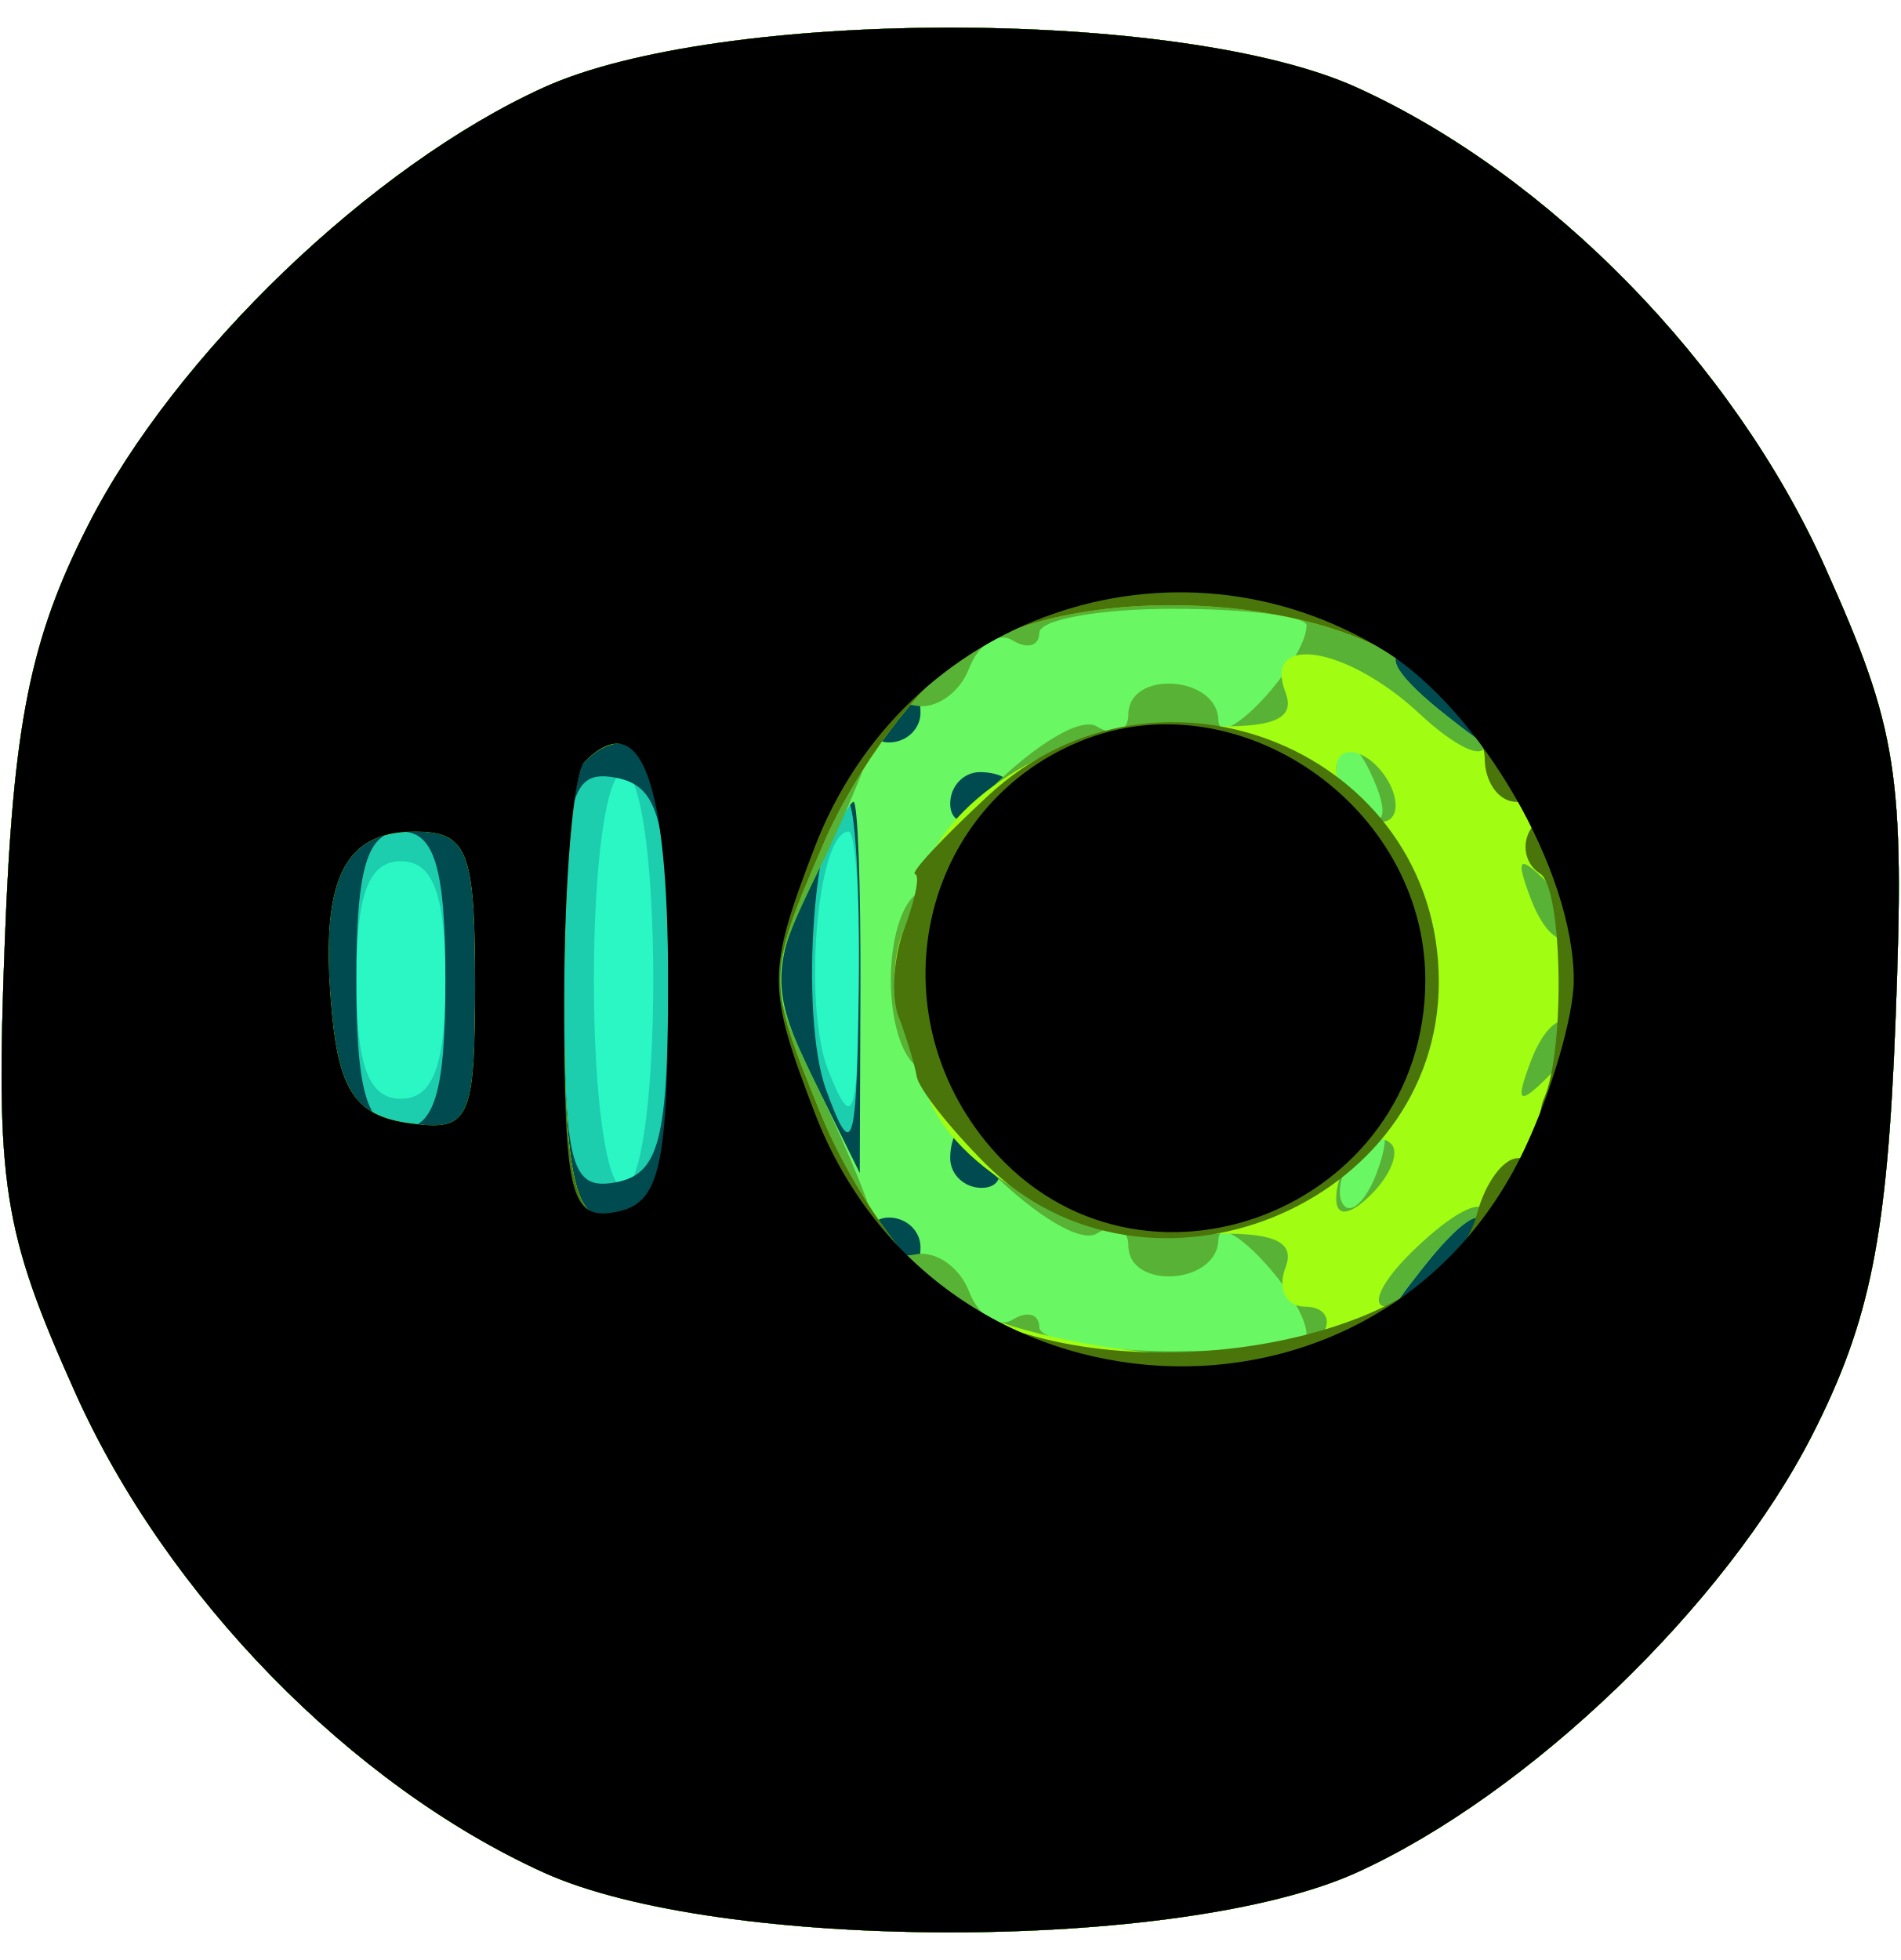
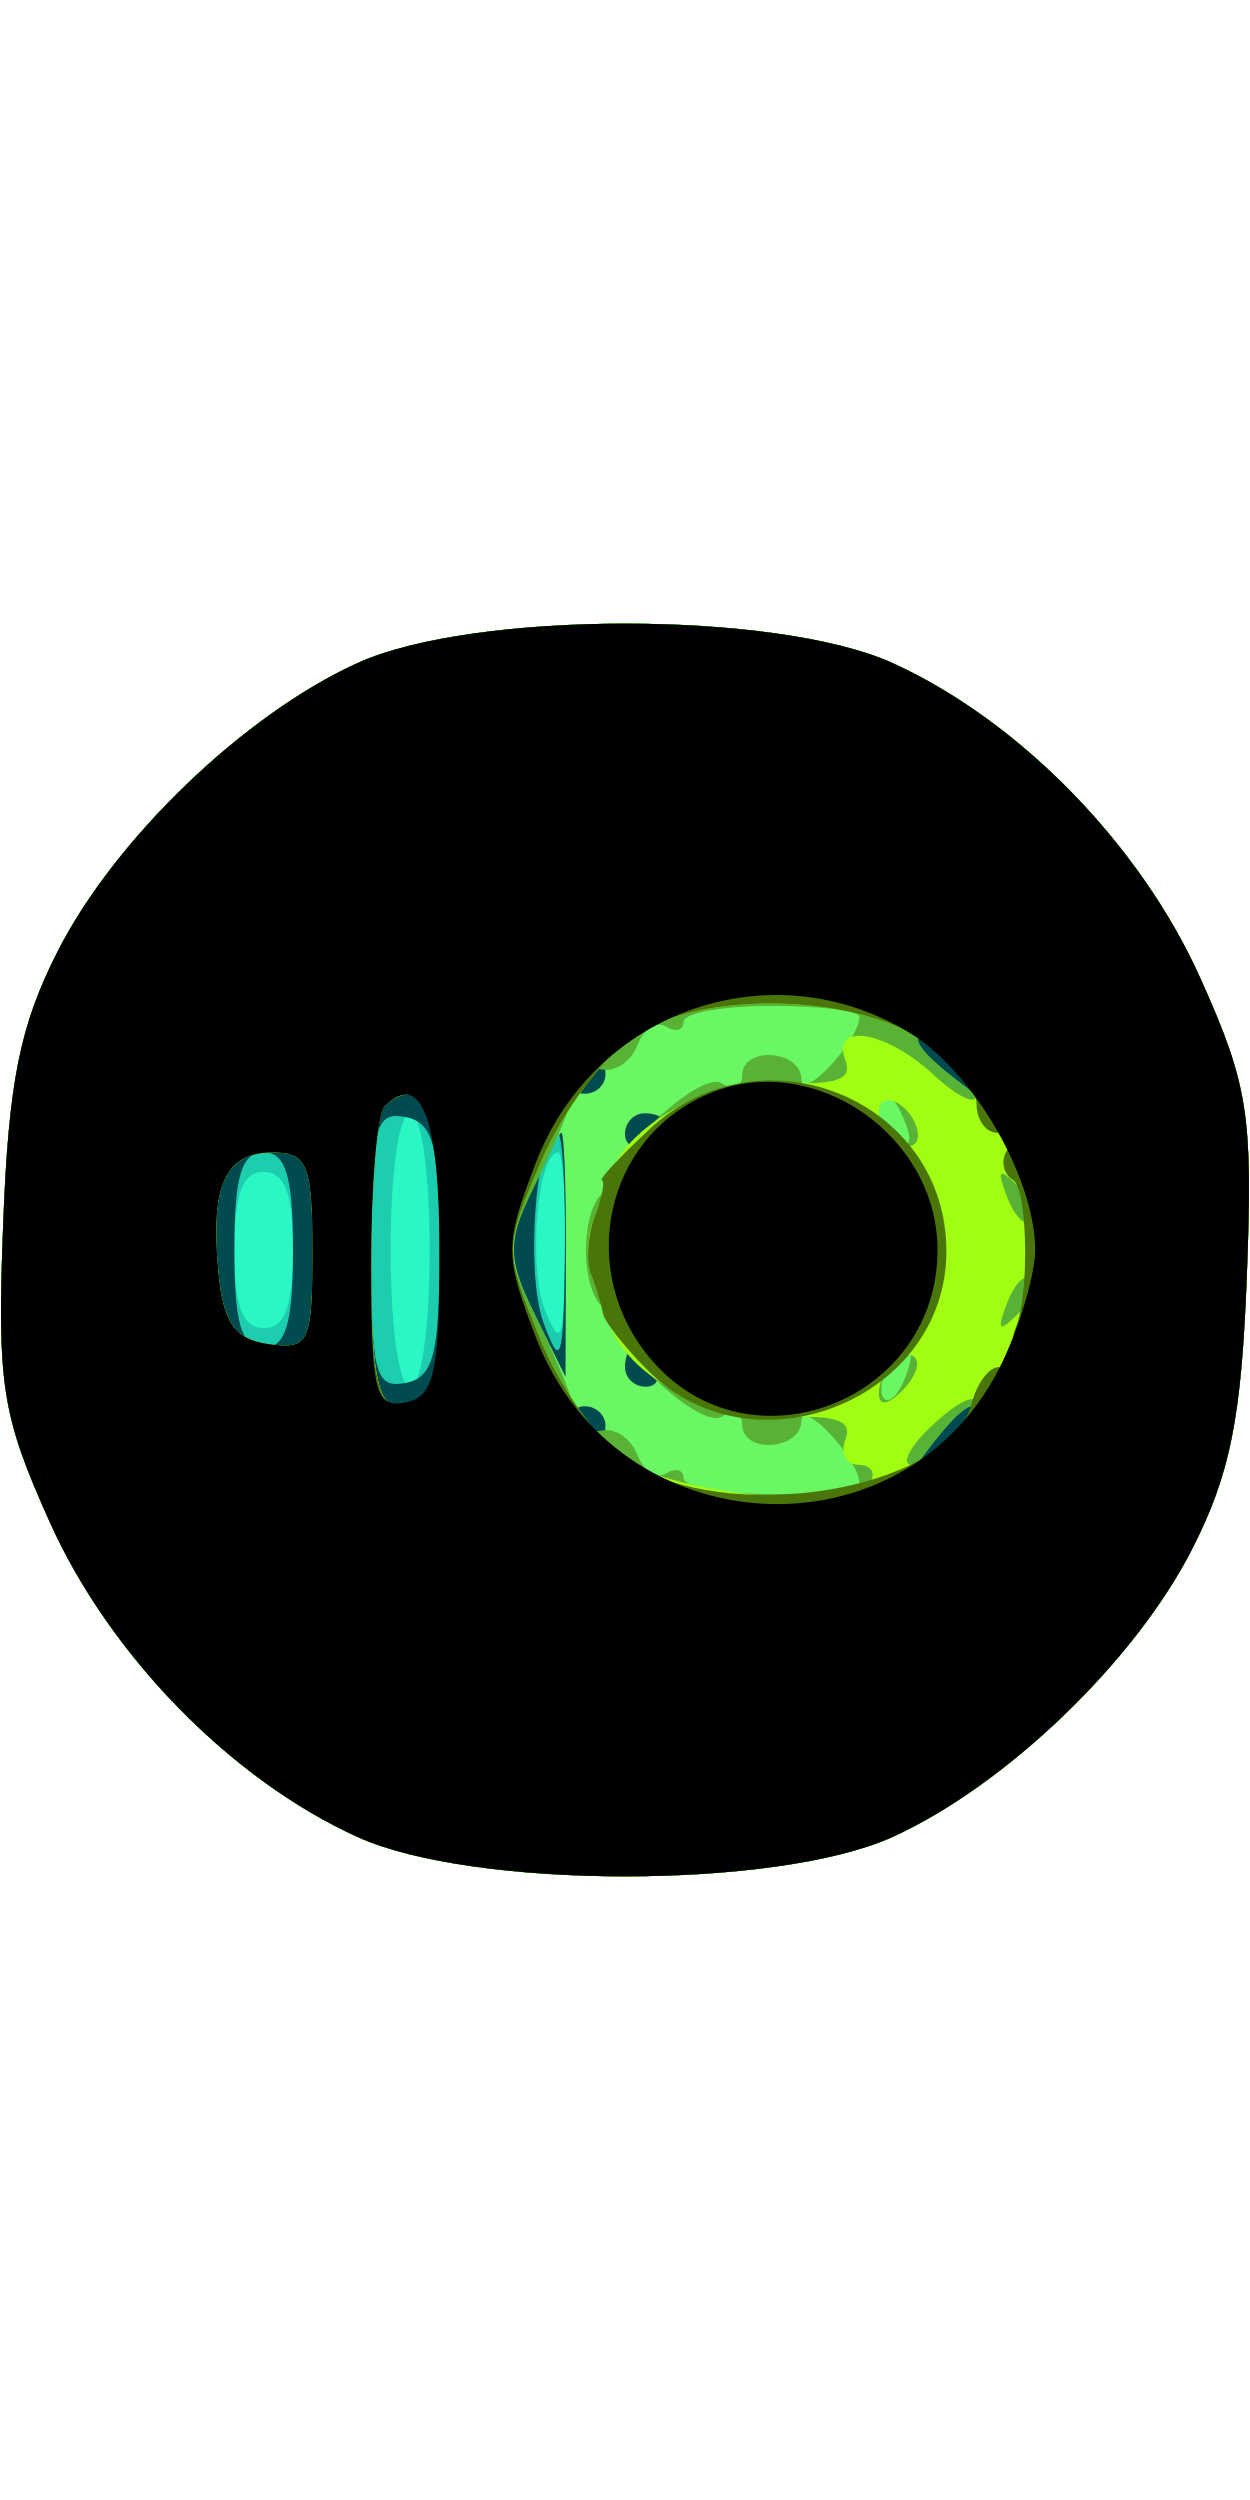
- <svg xmlns="http://www.w3.org/2000/svg" width="64" height="66" viewBox="0 0 64 66" fill="none">
+ <svg xmlns="http://www.w3.org/2000/svg" width="33" height="66" viewBox="0 0 64 66" fill="none">
  <path fill-rule="evenodd" clip-rule="evenodd" d="M18.31 2.946C12.519 5.575 5.893 11.94 2.968 17.683C1.016 21.514 0.442 24.377 0.163 31.666C-0.152 39.92 0.084 41.437 2.542 46.914C5.611 53.752 11.819 60.107 18.31 63.054C24.228 65.741 39.772 65.741 45.69 63.054C51.481 60.425 58.107 54.06 61.032 48.317C62.984 44.486 63.558 41.623 63.837 34.334C64.152 26.08 63.916 24.563 61.458 19.086C58.389 12.248 52.181 5.893 45.69 2.946C39.772 0.259 24.228 0.259 18.31 2.946Z" fill="#2AF7C4" />
  <path fill-rule="evenodd" clip-rule="evenodd" d="M18.31 2.946C12.519 5.575 5.893 11.94 2.968 17.683C1.016 21.514 0.442 24.377 0.163 31.666C-0.152 39.92 0.084 41.437 2.542 46.914C5.611 53.752 11.819 60.107 18.31 63.054C24.228 65.741 39.772 65.741 45.69 63.054C51.481 60.425 58.107 54.06 61.032 48.317C62.984 44.486 63.558 41.623 63.837 34.334C64.152 26.08 63.916 24.563 61.458 19.086C58.389 12.248 52.181 5.893 45.69 2.946C39.772 0.259 24.228 0.259 18.31 2.946ZM22 33C22 37 21.571 40 21 40C20.429 40 20 37 20 33C20 29 20.429 26 21 26C21.571 26 22 29 22 33ZM28.937 33.25C28.883 37.694 28.724 38.126 27.899 36.061C27.025 33.874 27.521 28 28.579 28C28.811 28 28.971 30.362 28.937 33.25ZM15 33C15 35.889 14.583 37 13.5 37C12.417 37 12 35.889 12 33C12 30.111 12.417 29 13.5 29C14.583 29 15 30.111 15 33Z" fill="#1CCDAE" />
  <path fill-rule="evenodd" clip-rule="evenodd" d="M18.31 2.946C12.519 5.575 5.893 11.94 2.968 17.683C1.016 21.514 0.442 24.377 0.163 31.666C-0.152 39.92 0.084 41.437 2.542 46.914C5.611 53.752 11.819 60.107 18.31 63.054C24.228 65.741 39.772 65.741 45.69 63.054C51.481 60.425 58.107 54.06 61.032 48.317C62.984 44.486 63.558 41.623 63.837 34.334C64.152 26.08 63.916 24.563 61.458 19.086C58.389 12.248 52.181 5.893 45.69 2.946C39.772 0.259 24.228 0.259 18.31 2.946ZM22.5 33C22.5 38.369 22.202 39.53 20.75 39.81C19.215 40.105 19 39.268 19 33C19 26.732 19.215 25.895 20.75 26.19C22.202 26.47 22.5 27.631 22.5 33ZM28.921 33.25C28.852 38.717 28.714 39.149 27.82 36.696C26.896 34.163 27.432 27 28.545 27C28.795 27 28.964 29.813 28.921 33.25ZM15 33C15 36.778 14.633 38 13.5 38C12.367 38 12 36.778 12 33C12 29.222 12.367 28 13.5 28C14.633 28 15 29.222 15 33Z" fill="#004B50" />
  <path fill-rule="evenodd" clip-rule="evenodd" d="M18.31 2.946C12.519 5.575 5.893 11.94 2.968 17.683C1.016 21.514 0.442 24.377 0.163 31.666C-0.152 39.92 0.084 41.437 2.542 46.914C5.611 53.752 11.819 60.107 18.31 63.054C24.228 65.741 39.772 65.741 45.69 63.054C51.481 60.425 58.107 54.06 61.032 48.317C62.984 44.486 63.558 41.623 63.837 34.334C64.152 26.08 63.916 24.563 61.458 19.086C58.389 12.248 52.181 5.893 45.69 2.946C39.772 0.259 24.228 0.259 18.31 2.946ZM49.128 23.75C50.371 25.336 50.336 25.371 48.75 24.128C47.084 22.821 46.555 22 47.378 22C47.585 22 48.373 22.788 49.128 23.75ZM31 24C31 24.55 30.523 25 29.941 25C29.359 25 29.16 24.55 29.5 24C29.84 23.45 30.316 23 30.559 23C30.802 23 31 23.45 31 24ZM22.393 26.582C23.178 28.629 23.178 37.371 22.393 39.418C22.059 40.288 21.159 41 20.393 41C19.329 41 19 39.268 19 33.667C19 29.633 19.3 26.033 19.667 25.667C20.762 24.572 21.749 24.903 22.393 26.582ZM34 26.441C34 26.684 33.55 27.16 33 27.5C32.45 27.84 32 27.641 32 27.059C32 26.477 32.45 26 33 26C33.55 26 34 26.198 34 26.441ZM28.977 33.25L28.954 39.5L27.374 36.294C26.014 33.537 25.982 32.663 27.141 30.044C27.882 28.37 28.603 27 28.744 27C28.885 27 28.99 29.813 28.977 33.25ZM16 33.07C16 37.755 15.829 38.115 13.75 37.82C12.01 37.572 11.427 36.742 11.18 34.155C10.752 29.694 11.52 28 13.969 28C15.743 28 16 28.641 16 33.07ZM33.5 39C33.84 39.55 33.641 40 33.059 40C32.477 40 32 39.55 32 39C32 38.45 32.198 38 32.441 38C32.684 38 33.16 38.45 33.5 39ZM31 42C31 42.55 30.802 43 30.559 43C30.316 43 29.84 42.55 29.5 42C29.16 41.45 29.359 41 29.941 41C30.523 41 31 41.45 31 42ZM50 41.378C50 41.585 49.212 42.373 48.25 43.128C46.664 44.371 46.629 44.336 47.872 42.75C49.179 41.084 50 40.555 50 41.378Z" fill="#69F863" />
  <path fill-rule="evenodd" clip-rule="evenodd" d="M18.31 2.946C12.519 5.575 5.893 11.94 2.968 17.683C1.016 21.514 0.442 24.377 0.163 31.666C-0.152 39.92 0.084 41.437 2.542 46.914C5.611 53.752 11.819 60.107 18.31 63.054C24.228 65.741 39.772 65.741 45.69 63.054C51.481 60.425 58.107 54.06 61.032 48.317C62.984 44.486 63.558 41.623 63.837 34.334C64.152 26.08 63.916 24.563 61.458 19.086C58.389 12.248 52.181 5.893 45.69 2.946C39.772 0.259 24.228 0.259 18.31 2.946ZM44 21.059C44 22.27 41.062 25.429 41.032 24.25C40.993 22.74 38 22.551 38 24.059C38 24.641 37.527 24.826 36.949 24.468C35.806 23.762 30.852 28.518 31.772 29.438C32.081 29.747 31.808 30 31.167 30C30.525 30 30 31.35 30 33C30 34.65 30.525 36 31.167 36C31.808 36 32.081 36.253 31.772 36.562C30.852 37.482 35.806 42.238 36.949 41.532C37.527 41.174 38 41.359 38 41.941C38 43.449 40.993 43.26 41.032 41.75C41.062 40.571 44 43.73 44 44.941C44 45.249 41.975 45.5 39.5 45.5C37.025 45.5 35 45.136 35 44.691C35 44.246 34.597 44.131 34.105 44.435C33.612 44.74 32.95 44.312 32.633 43.485C32.315 42.658 31.501 42.098 30.823 42.241C30.145 42.383 29.553 42.05 29.508 41.5C29.462 40.95 28.602 38.813 27.598 36.75C25.83 33.119 25.83 32.881 27.598 29.25C28.602 27.188 29.462 25.05 29.508 24.5C29.553 23.95 30.145 23.617 30.823 23.759C31.501 23.902 32.315 23.342 32.633 22.515C32.95 21.688 33.612 21.26 34.105 21.565C34.597 21.869 35 21.754 35 21.309C35 20.864 37.025 20.5 39.5 20.5C41.975 20.5 44 20.751 44 21.059ZM49.128 23.75C50.371 25.336 50.336 25.371 48.75 24.128C47.084 22.821 46.555 22 47.378 22C47.585 22 48.373 22.788 49.128 23.75ZM22.393 26.582C23.178 28.629 23.178 37.371 22.393 39.418C22.059 40.288 21.159 41 20.393 41C19.329 41 19 39.268 19 33.667C19 29.633 19.3 26.033 19.667 25.667C20.762 24.572 21.749 24.903 22.393 26.582ZM46.382 26.552C46.723 27.442 46.555 27.843 45.989 27.493C45.445 27.157 45 26.459 45 25.941C45 24.503 45.717 24.82 46.382 26.552ZM16 33.07C16 37.755 15.829 38.115 13.75 37.82C12.01 37.572 11.427 36.742 11.18 34.155C10.752 29.694 11.52 28 13.969 28C15.743 28 16 28.641 16 33.07ZM46.345 39.543C46.019 40.392 45.538 40.872 45.276 40.61C45.014 40.348 45.096 39.653 45.459 39.067C46.445 37.471 47.021 37.781 46.345 39.543ZM50 41.378C50 41.585 49.212 42.373 48.25 43.128C46.664 44.371 46.629 44.336 47.872 42.75C49.179 41.084 50 40.555 50 41.378Z" fill="#57B235" />
  <path fill-rule="evenodd" clip-rule="evenodd" d="M18.31 2.946C12.519 5.575 5.893 11.94 2.968 17.683C1.016 21.514 0.442 24.377 0.163 31.666C-0.152 39.92 0.084 41.437 2.542 46.914C5.611 53.752 11.819 60.107 18.31 63.054C24.228 65.741 39.772 65.741 45.69 63.054C51.481 60.425 58.107 54.06 61.032 48.317C62.984 44.486 63.558 41.623 63.837 34.334C64.152 26.08 63.916 24.563 61.458 19.086C58.389 12.248 52.181 5.893 45.69 2.946C39.772 0.259 24.228 0.259 18.31 2.946ZM47.334 22.299C48.8 23.26 50 24.503 50 25.062C50 25.621 49.015 25.16 47.811 24.039C45.358 21.753 42.517 21.298 43.291 23.316C43.662 24.284 42.774 24.576 39.931 24.421C36.371 24.227 32.068 26.599 31.191 29.24C31.056 29.646 30.684 30.659 30.366 31.49C30.047 32.32 30.047 33.68 30.366 34.51C30.684 35.341 31.056 36.354 31.191 36.76C32.068 39.401 36.371 41.773 39.931 41.579C42.774 41.424 43.662 41.716 43.291 42.684C43.013 43.408 43.311 44 43.952 44C44.593 44 44.864 44.411 44.554 44.912C43.639 46.393 34.712 45.563 32 43.746C30.625 42.824 28.662 40.015 27.637 37.502C25.809 33.018 25.811 32.848 27.745 28.38C28.829 25.875 30.965 23.007 32.491 22.006C35.981 19.717 43.623 19.868 47.334 22.299ZM22.393 26.582C23.178 28.629 23.178 37.371 22.393 39.418C22.059 40.288 21.159 41 20.393 41C19.329 41 19 39.268 19 33.667C19 29.633 19.3 26.033 19.667 25.667C20.762 24.572 21.749 24.903 22.393 26.582ZM47 27.118C47 27.668 46.55 27.84 46 27.5C45.45 27.16 45 26.432 45 25.882C45 25.332 45.45 25.16 46 25.5C46.55 25.84 47 26.568 47 27.118ZM16 33.07C16 37.755 15.829 38.115 13.75 37.82C12.01 37.572 11.427 36.742 11.18 34.155C10.752 29.694 11.52 28 13.969 28C15.743 28 16 28.641 16 33.07ZM52.807 31.526C52.499 31.834 51.94 31.279 51.564 30.293C51.022 28.868 51.136 28.753 52.124 29.733C52.808 30.412 53.115 31.219 52.807 31.526ZM52.124 36.267C51.136 37.247 51.022 37.132 51.564 35.707C51.94 34.721 52.499 34.166 52.807 34.474C53.115 34.781 52.808 35.588 52.124 36.267ZM46.183 40.217C45.466 40.934 45 40.993 45 40.367C45 39.798 45.3 39.033 45.667 38.667C46.033 38.3 46.566 38.233 46.85 38.517C47.134 38.801 46.834 39.566 46.183 40.217ZM49.02 42.476C48.324 43.314 47.281 44 46.703 44C46.124 44 46.516 43.158 47.575 42.129C49.805 39.962 50.89 40.222 49.02 42.476Z" fill="#A1FD11" />
  <path fill-rule="evenodd" clip-rule="evenodd" d="M18.31 2.946C12.519 5.575 5.893 11.94 2.968 17.683C1.016 21.514 0.442 24.377 0.163 31.666C-0.152 39.92 0.084 41.437 2.542 46.914C5.611 53.752 11.819 60.107 18.31 63.054C24.228 65.741 39.772 65.741 45.69 63.054C51.481 60.425 58.107 54.06 61.032 48.317C62.984 44.486 63.558 41.623 63.837 34.334C64.152 26.08 63.916 24.563 61.458 19.086C58.389 12.248 52.181 5.893 45.69 2.946C39.772 0.259 24.228 0.259 18.31 2.946ZM47.334 22.299C48.8 23.26 50 24.711 50 25.523C50 26.335 50.477 27 51.059 27C51.641 27 51.859 27.419 51.543 27.931C51.226 28.443 51.372 29.112 51.867 29.418C52.627 29.887 52.717 35.408 51.991 37C51.866 37.275 51.816 37.837 51.882 38.25C51.947 38.663 51.602 39 51.117 39C50.631 39 50.014 39.838 49.746 40.862C48.574 45.346 37.142 47.207 32 43.751C30.625 42.827 28.662 40.015 27.637 37.502C25.809 33.018 25.811 32.848 27.745 28.38C28.829 25.875 30.965 23.007 32.491 22.006C35.981 19.717 43.623 19.868 47.334 22.299ZM33.283 26.789C31.752 28.207 30.642 29.398 30.815 29.434C30.988 29.47 30.827 30.287 30.458 31.25C30.088 32.212 30.002 33.562 30.266 34.25C30.53 34.938 30.803 35.837 30.873 36.25C30.943 36.663 31.985 37.985 33.189 39.189C38.599 44.599 48.455 40.645 48.455 33.064C48.455 25.333 39.05 21.444 33.283 26.789ZM22.393 26.582C23.178 28.629 23.178 37.371 22.393 39.418C22.059 40.288 21.159 41 20.393 41C19.329 41 19 39.268 19 33.667C19 29.633 19.3 26.033 19.667 25.667C20.762 24.572 21.749 24.903 22.393 26.582ZM16 33.07C16 37.755 15.829 38.115 13.75 37.82C12.01 37.572 11.427 36.742 11.18 34.155C10.752 29.694 11.52 28 13.969 28C15.743 28 16 28.641 16 33.07Z" fill="#49750A" />
  <path fill-rule="evenodd" clip-rule="evenodd" d="M18.31 2.946C12.519 5.575 5.893 11.94 2.968 17.683C1.016 21.514 0.442 24.377 0.163 31.666C-0.152 39.92 0.084 41.437 2.542 46.914C5.611 53.752 11.819 60.107 18.31 63.054C24.228 65.741 39.772 65.741 45.69 63.054C51.481 60.425 58.107 54.06 61.032 48.317C62.984 44.486 63.558 41.623 63.837 34.334C64.152 26.08 63.916 24.563 61.458 19.086C58.389 12.248 52.181 5.893 45.69 2.946C39.772 0.259 24.228 0.259 18.31 2.946ZM46.58 21.886C49.844 23.876 53 29.339 53 33C53 34.209 52.249 36.781 51.33 38.717C46.442 49.018 31.547 48.235 27.432 37.46C25.829 33.265 25.829 32.737 27.424 28.56C30.412 20.737 39.502 17.57 46.58 21.886ZM36.357 24.97C30.955 27.204 29.452 34.088 33.37 38.644C38.376 44.464 48 40.751 48 33C48 27.133 41.675 22.771 36.357 24.97ZM22.5 33.07C22.5 39.325 22.229 40.525 20.75 40.81C19.211 41.106 19 40.256 19 33.74C19 29.666 19.309 26.024 19.688 25.646C21.564 23.77 22.5 26.241 22.5 33.07ZM16 33.07C16 37.755 15.829 38.115 13.75 37.82C12.01 37.572 11.427 36.742 11.18 34.155C10.752 29.694 11.52 28 13.969 28C15.743 28 16 28.641 16 33.07Z" fill="black" />
</svg>
